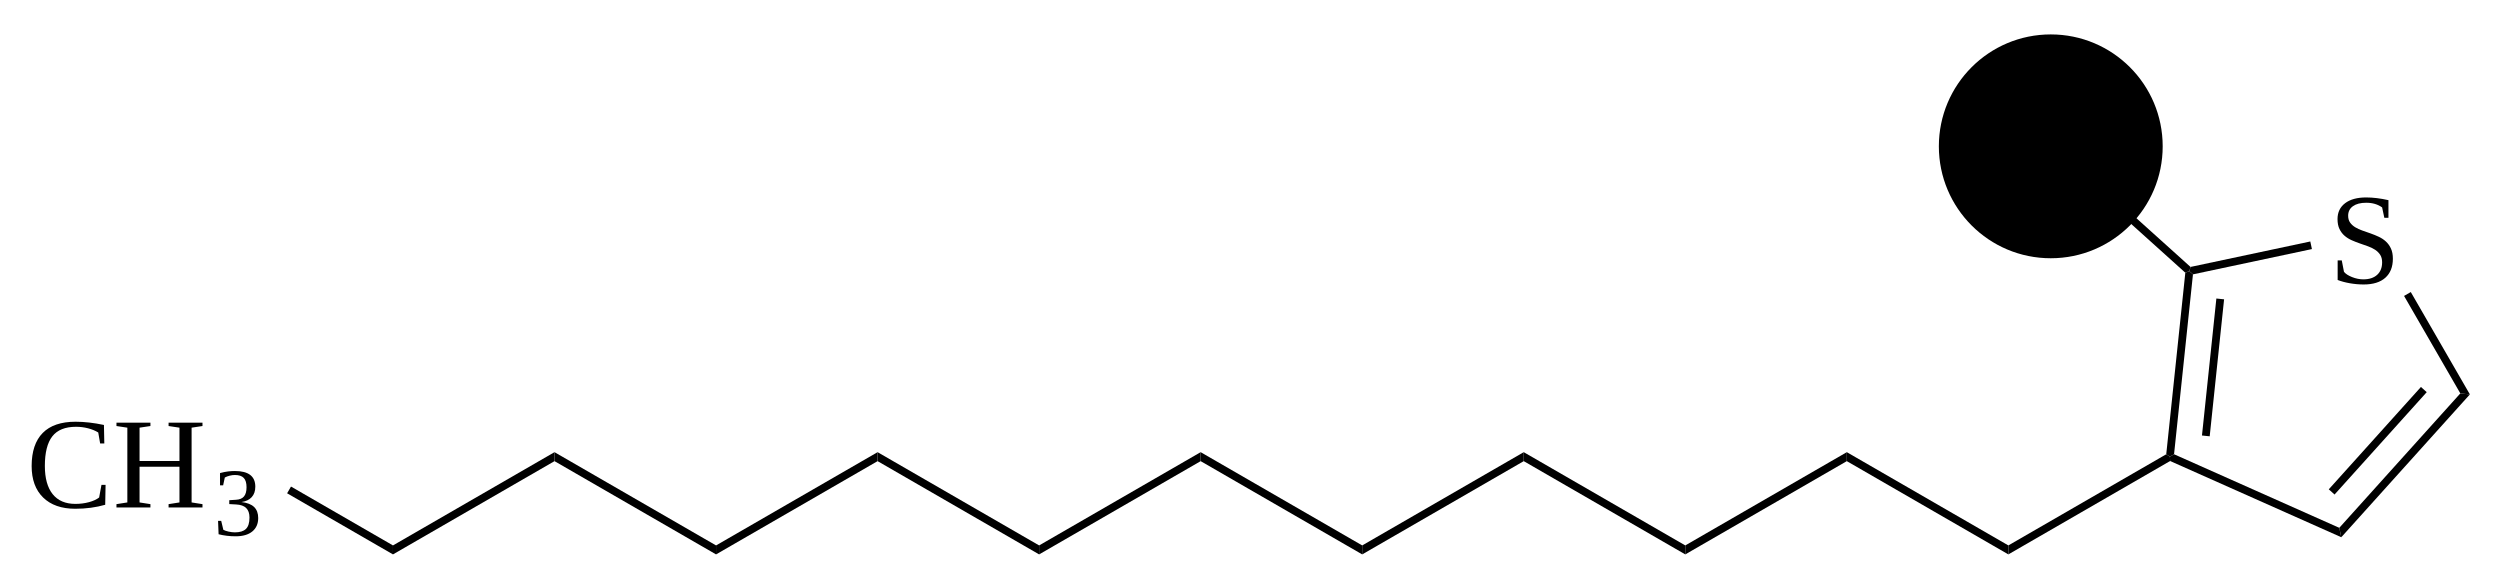
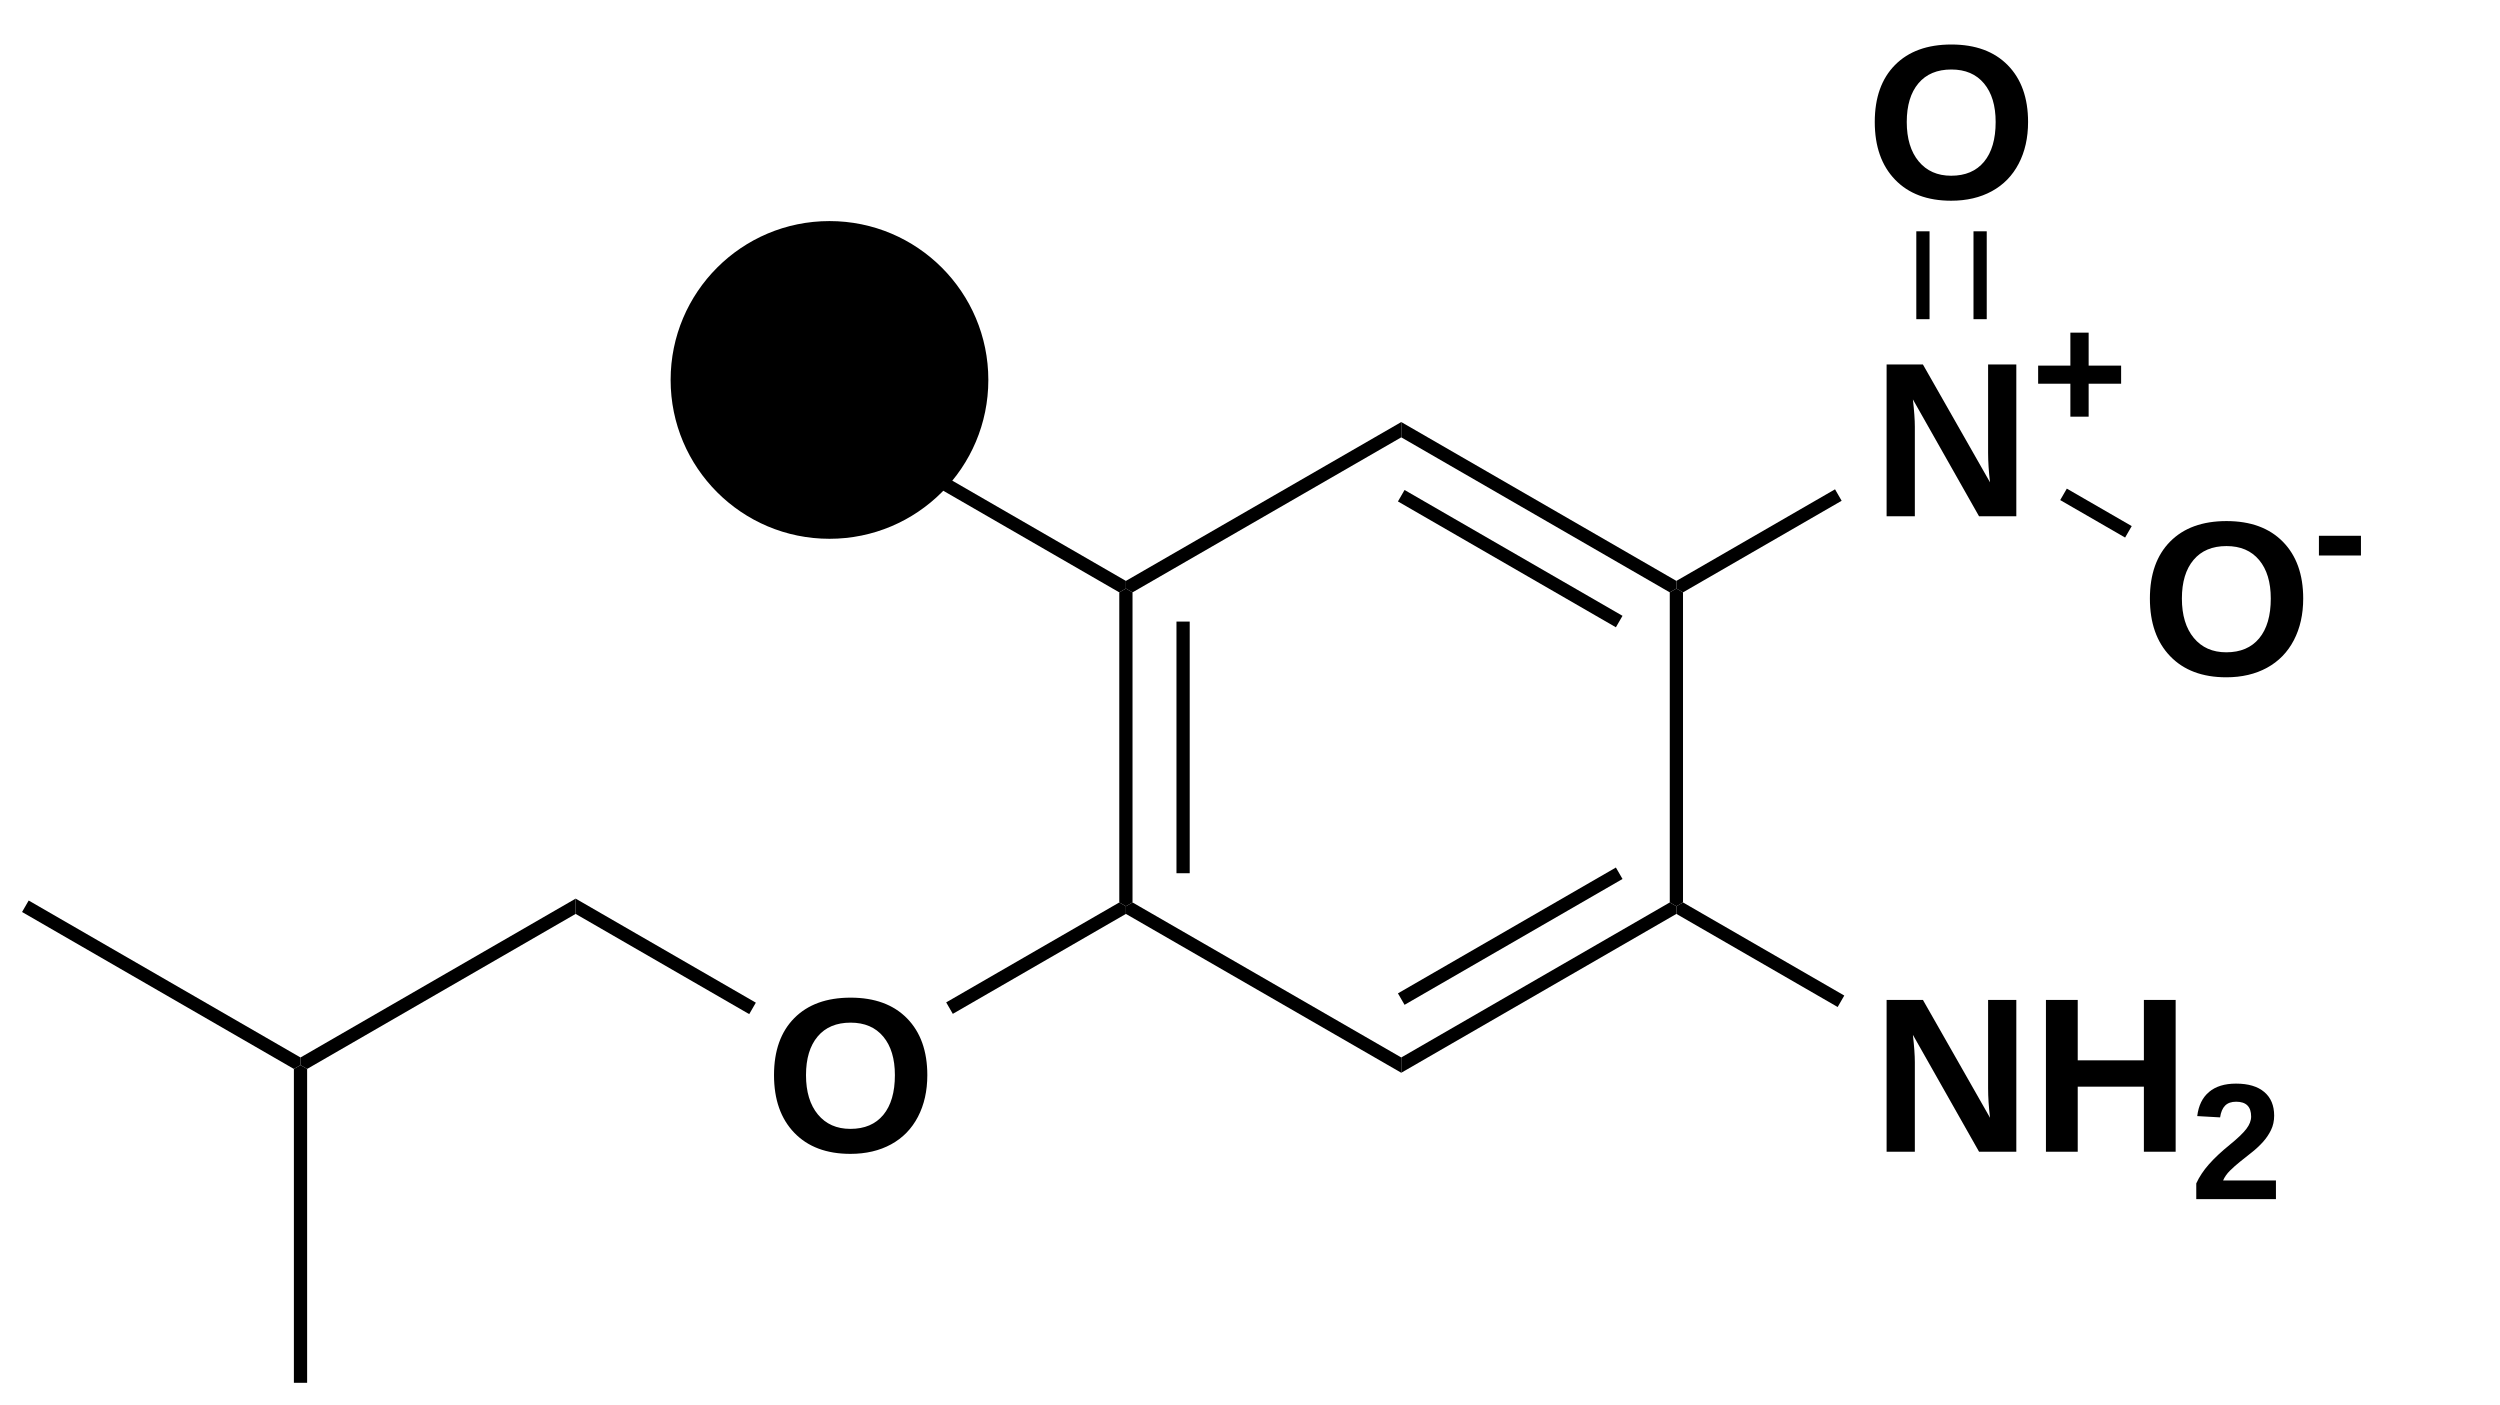
- <svg xmlns="http://www.w3.org/2000/svg" viewBox="0 0 386 90">
-   <text x="0" y="0" transform="matrix(0.1 0 0 0.1 4.06561 78.3572)" font-size="200px">CH</text>
-   <text x="0" y="0" transform="matrix(0.1 0 0 0.1 32.9523 82.6572)" font-size="150px">3</text>
-   <text x="0" y="0" transform="matrix(0.1 0 0 0.1 359.576 43.7271)" font-size="200px">S</text>
-   <path transform="matrix(0.1 0 0 0.1 -308.65 -528.4)" d="M 3693.25,6126.14 L 3693.25,6140 L 3529.8,6045.64 L 3535.8,6035.24 L 3693.25,6126.14 Z " />
-   <path transform="matrix(0.1 0 0 0.1 -308.65 -528.4)" d="M 3942.66,5982.14 L 3942.66,5996 L 3693.25,6140 L 3693.25,6126.14 L 3942.66,5982.14 Z " />
-   <path transform="matrix(0.1 0 0 0.1 -308.65 -528.4)" d="M 4192.08,6126.14 L 4192.08,6140 L 3942.66,5996 L 3942.66,5982.14 L 4192.08,6126.14 Z " />
-   <path transform="matrix(0.1 0 0 0.1 -308.65 -528.4)" d="M 4441.49,5982.14 L 4441.49,5996 L 4192.08,6140 L 4192.08,6126.14 L 4441.49,5982.14 Z " />
-   <path transform="matrix(0.1 0 0 0.1 -308.65 -528.4)" d="M 4690.91,6126.14 L 4690.91,6140 L 4441.49,5996 L 4441.49,5982.14 L 4690.91,6126.14 Z " />
-   <path transform="matrix(0.1 0 0 0.1 -308.65 -528.4)" d="M 4940.32,5982.14 L 4940.32,5996 L 4690.91,6140 L 4690.91,6126.14 L 4940.32,5982.14 Z " />
-   <path transform="matrix(0.1 0 0 0.1 -308.65 -528.4)" d="M 5189.74,6126.14 L 5189.74,6140 L 4940.32,5996 L 4940.32,5982.14 L 5189.74,6126.14 Z " />
-   <path transform="matrix(0.1 0 0 0.1 -308.65 -528.4)" d="M 5439.15,5982.14 L 5439.15,5996 L 5189.74,6140 L 5189.74,6126.14 L 5439.15,5982.14 Z " />
-   <path transform="matrix(0.1 0 0 0.1 -308.65 -528.4)" d="M 5688.57,6126.14 L 5688.57,6140 L 5439.15,5996 L 5439.15,5982.14 L 5688.57,6126.14 Z " />
-   <path transform="matrix(0.1 0 0 0.1 -308.65 -528.4)" d="M 5937.98,5982.14 L 5937.98,5996 L 5688.57,6140 L 5688.57,6126.14 L 5937.98,5982.14 Z " />
-   <path transform="matrix(0.1 0 0 0.1 -308.65 -528.4)" d="M 6187.4,6126.14 L 6187.4,6140 L 5937.98,5996 L 5937.98,5982.14 L 6187.4,6126.14 Z " />
-   <path transform="matrix(0.1 0 0 0.1 -308.65 -528.4)" d="M 6431.17,5985.4 L 6436.81,5989.07 L 6437.17,5995.8 L 6187.4,6140 L 6187.4,6126.14 L 6431.17,5985.4 Z " />
-   <path transform="matrix(0.1 0 0 0.1 -308.65 -528.4)" d="M 6698.37,6098.96 L 6701.46,6113.47 L 6437.17,5995.8 L 6436.81,5989.07 L 6443.24,5985.36 L 6698.37,6098.96 Z " />
-   <path transform="matrix(0.1 0 0 0.1 -308.65 -528.4)" d="M 6885.25,5891.41 L 6900,5892.96 L 6701.46,6113.47 L 6698.37,6098.96 L 6885.25,5891.41 Z " />
-   <path transform="matrix(0.1 0 0 0.1 -308.65 -528.4)" d="M 6824.44,5881.47 L 6833.36,5889.5 L 6691.05,6047.55 L 6682.13,6039.52 L 6824.44,5881.47 Z " />
-   <path transform="matrix(0.1 0 0 0.1 -308.65 -528.4)" d="M 6798.36,5740.91 L 6808.75,5734.91 L 6900,5892.96 L 6885.25,5891.41 L 6798.36,5740.91 Z " />
-   <path transform="matrix(0.1 0 0 0.1 -308.65 -528.4)" d="M 6472.43,5707.61 L 6466.92,5702.65 L 6468.66,5696.15 L 6653.6,5656.84 L 6656.09,5668.57 L 6472.43,5707.61 Z " />
-   <path transform="matrix(0.1 0 0 0.1 -308.65 -528.4)" d="M 6460.63,5705.06 L 6466.92,5702.65 L 6472.43,5707.61 L 6443.24,5985.36 L 6436.81,5989.07 L 6431.17,5985.4 L 6460.63,5705.06 Z " />
-   <path transform="matrix(0.1 0 0 0.1 -308.65 -528.4)" d="M 6508.57,5744.9 L 6520.5,5746.15 L 6498.27,5957.66 L 6486.34,5956.41 L 6508.57,5744.9 Z " />
-   <path transform="matrix(0.1 0 0 0.1 -308.65 -528.4)" d="M 6248.88,5514.4 L 6256.91,5505.48 L 6468.66,5696.15 L 6466.92,5702.65 L 6460.63,5705.06 L 6248.88,5514.4 Z " />
-   <path class="connection_in" transform="matrix(0.1 0 0 0.1 -308.65 -528.4)" d="M 6080.09,5509.94 A 172.8,172.8 0 1 0 6425.69,5509.94A 172.8,172.8 0 1 0 6080.09,5509.94Z " />
+ <svg xmlns="http://www.w3.org/2000/svg" viewBox="0 0 226.618 127.35" style="background-color: #ffffff00" version="1.1">
+   <g transform="matrix(1 0 0 1 -2.71 -3.71)">
+     <text x="0" y="0" stroke="none" transform="matrix(0.1 0 0 0.1 72.0517 108.11)" font-style="normal" font-weight="bold" font-size="200px" font-family="Arial">
+ O</text>
+     <text x="0" y="0" stroke="none" transform="matrix(0.1 0 0 0.1 172.388 108.11)" font-style="normal" font-weight="bold" font-size="200px" font-family="Arial">
+ NH</text>
+     <text x="0" y="0" stroke="none" transform="matrix(0.1 0 0 0.1 201.275 112.41)" font-style="normal" font-weight="bold" font-size="150px" font-family="Arial">
+ 2</text>
+     <text x="0" y="0" stroke="none" transform="matrix(0.1 0 0 0.1 172.388 50.51)" font-style="normal" font-weight="bold" font-size="200px" font-family="Arial">
+ N</text>
+     <text x="0" y="0" stroke="none" transform="matrix(0.1 0 0 0.1 186.832 42.66)" font-style="normal" font-weight="bold" font-size="150px" font-family="Arial">
+ +</text>
+     <text x="0" y="0" stroke="none" transform="matrix(0.1 0 0 0.1 171.832 21.71)" font-style="normal" font-weight="bold" font-size="200px" font-family="Arial">
+ O</text>
+     <text x="0" y="0" stroke="none" transform="matrix(0.1 0 0 0.1 196.772 64.91)" font-style="normal" font-weight="bold" font-size="200px" font-family="Arial">
+ O</text>
+     <text x="0" y="0" stroke="none" transform="matrix(0.1 0 0 0.1 212.328 57.06)" font-style="normal" font-weight="bold" font-size="150px" font-family="Arial">
+ -</text>
+     <path stroke="none" transform="matrix(0.1 0 0 0.1 -418.65 -302.8)" d="M 4480,4034.06 L 4486,4030.6 L 4492,4034.06 L 4492,4318.6 L 4480,4318.6 L 4480,4034.06 Z " />
+     <path stroke="none" transform="matrix(0.1 0 0 0.1 -418.65 -302.8)" d="M 4233.6,3891.8 L 4239.6,3881.4 L 4486,4023.67 L 4486,4030.6 L 4480,4034.06 L 4233.6,3891.8 Z " />
+     <path stroke="none" transform="matrix(0.1 0 0 0.1 -418.65 -302.8)" d="M 4735.4,3879.67 L 4735.4,3893.53 L 4492,4034.06 L 4486,4030.6 L 4486,4023.67 L 4735.4,3879.67 Z " />
+     <path stroke="none" transform="matrix(0.1 0 0 0.1 -418.65 -302.8)" d="M 4898.75,3973.99 L 4892.75,3984.38 L 4735.4,3893.53 L 4735.4,3879.67 L 4898.75,3973.99 Z " />
+     <path stroke="none" transform="matrix(0.1 0 0 0.1 -418.65 -302.8)" d="M 5228.2,3883.14 L 5234.2,3886.6 L 5234.2,3893.53 L 5077.29,3984.13 L 5071.29,3973.73 L 5228.2,3883.14 Z " />
+     <path stroke="none" transform="matrix(0.1 0 0 0.1 -418.65 -302.8)" d="M 5483.8,4023.67 L 5483.8,4037.53 L 5234.2,3893.53 L 5234.2,3886.6 L 5240.2,3883.13 L 5483.8,4023.67 Z " />
+     <path stroke="none" transform="matrix(0.1 0 0 0.1 -418.65 -302.8)" d="M 5727.2,3883.14 L 5733.2,3886.6 L 5733.2,3893.53 L 5483.8,4037.53 L 5483.8,4023.67 L 5727.2,3883.14 Z " />
+     <path stroke="none" transform="matrix(0.1 0 0 0.1 -418.65 -302.8)" d="M 5678.36,3851.48 L 5684.36,3861.87 L 5486.79,3975.94 L 5480.79,3965.55 L 5678.36,3851.48 Z " />
+     <path stroke="none" transform="matrix(0.1 0 0 0.1 -418.65 -302.8)" d="M 5885.39,3967.54 L 5879.39,3977.93 L 5733.2,3893.53 L 5733.2,3886.6 L 5739.2,3883.14 L 5885.39,3967.54 Z " />
+     <path stroke="none" transform="matrix(0.1 0 0 0.1 -418.65 -302.8)" d="M 5727.2,3602.06 L 5733.2,3598.6 L 5739.2,3602.06 L 5739.2,3883.14 L 5733.2,3886.6 L 5727.2,3883.14 L 5727.2,3602.06 Z " />
+     <path stroke="none" transform="matrix(0.1 0 0 0.1 -418.65 -302.8)" d="M 5877,3508.64 L 5883,3519.03 L 5739.2,3602.06 L 5733.2,3598.6 L 5733.2,3591.67 L 5877,3508.64 Z " />
+     <path stroke="none" transform="matrix(0.1 0 0 0.1 -418.65 -302.8)" d="M 5950.68,3274.77 L 5962.68,3274.77 L 5962.68,3354.43 L 5950.68,3354.43 L 5950.68,3274.77 Z " />
+     <path stroke="none" transform="matrix(0.1 0 0 0.1 -418.65 -302.8)" d="M 6002.52,3274.77 L 6014.52,3274.77 L 6014.52,3354.43 L 6002.52,3354.43 L 6002.52,3274.77 Z " />
+     <path stroke="none" transform="matrix(0.1 0 0 0.1 -418.65 -302.8)" d="M 6145.95,3541.99 L 6139.95,3552.38 L 6081.12,3518.41 L 6087.12,3508.02 L 6145.95,3541.99 Z " />
+     <path stroke="none" transform="matrix(0.1 0 0 0.1 -418.65 -302.8)" d="M 5483.8,3461.53 L 5483.8,3447.67 L 5733.2,3591.67 L 5733.2,3598.6 L 5727.2,3602.06 L 5483.8,3461.53 Z " />
+     <path stroke="none" transform="matrix(0.1 0 0 0.1 -418.65 -302.8)" d="M 5480.79,3519.65 L 5486.79,3509.26 L 5684.36,3623.33 L 5678.36,3633.72 L 5480.79,3519.65 Z " />
+     <path stroke="none" transform="matrix(0.1 0 0 0.1 -418.65 -302.8)" d="M 5240.2,3602.07 L 5234.2,3598.6 L 5234.2,3591.67 L 5483.8,3447.67 L 5483.8,3461.53 L 5240.2,3602.07 Z " />
+     <path stroke="none" transform="matrix(0.1 0 0 0.1 -418.65 -302.8)" d="M 5228.2,3602.06 L 5234.2,3598.6 L 5240.2,3602.07 L 5240.2,3883.13 L 5234.2,3886.6 L 5228.2,3883.14 L 5228.2,3602.06 Z " />
+     <path stroke="none" transform="matrix(0.1 0 0 0.1 -418.65 -302.8)" d="M 5280.04,3628.54 L 5292.04,3628.54 L 5292.04,3856.66 L 5280.04,3856.66 L 5280.04,3628.54 Z " />
+     <path stroke="none" transform="matrix(0.1 0 0 0.1 -418.65 -302.8)" d="M 4981.8,3459.8 L 4987.8,3449.4 L 5234.2,3591.67 L 5234.2,3598.6 L 5228.2,3602.06 L 4981.8,3459.8 Z " />
+     <path stroke="none" transform="matrix(0.1 0 0 0.1 -418.65 -302.8)" d="M 4821.5,3409.5 A 144,144 0 1 0 5109.5,3409.5A 144,144 0 1 0 4821.5,3409.5Z " class="connection_in" stroke-width="18px" />
+   </g>
</svg>
